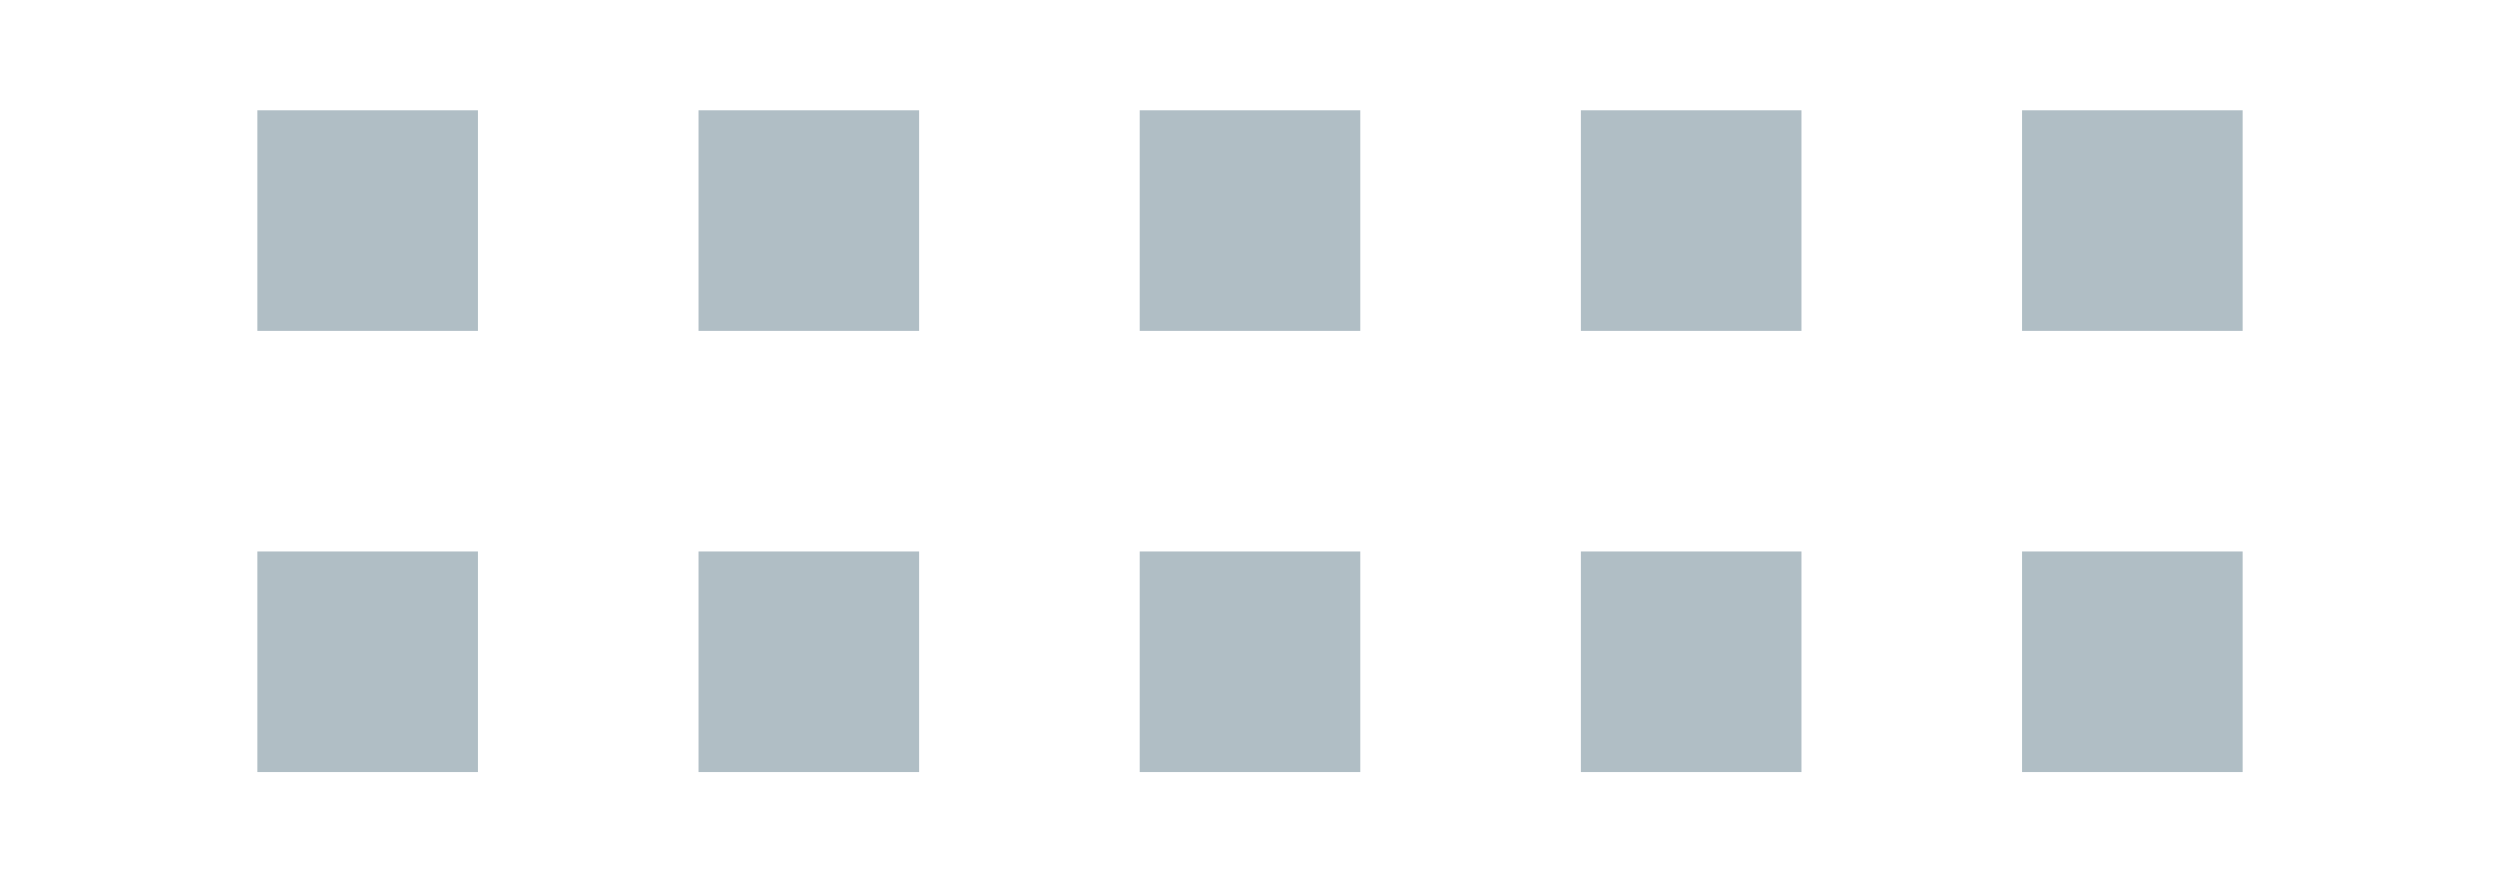
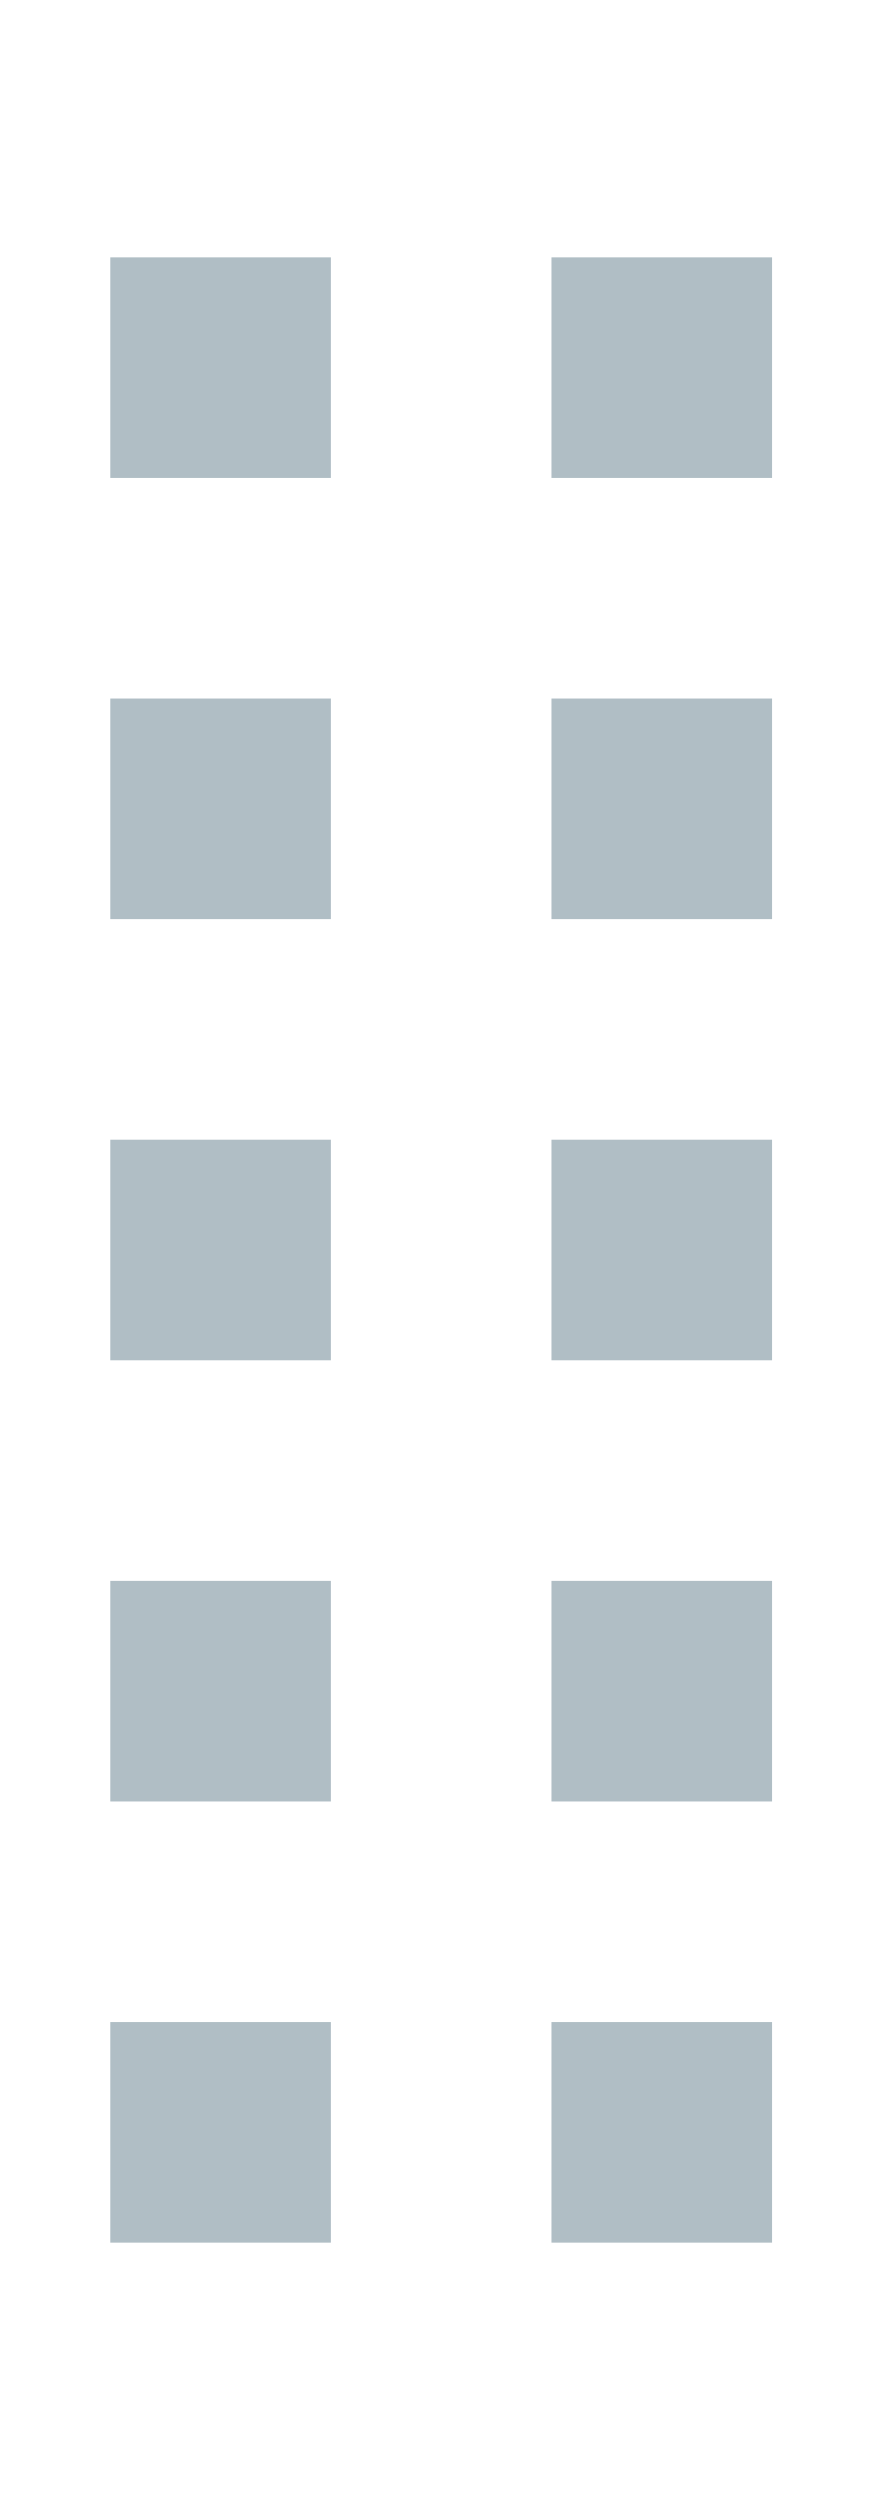
- <svg xmlns="http://www.w3.org/2000/svg" version="1.1" width="17px" height="6px" fill="#b0bec5" viewBox="8 8 8 8">
-   <path d="M3,15V13H5V15H3M3,11V9H5V11H3M7,15V13H9V15H7M7,11V9H9V11H7M11,15V13H13V15H11M11,11V9H13V11H11M15,15V13H17V15H15M15,11V9H17V11H15M19,15V13H21V15H19M19,11V9H21V11H19Z" />
+ <svg xmlns="http://www.w3.org/2000/svg" version="1.1" width="6px" height="17px" fill="#b0bec5" viewBox="8 8 8 8">
+   <path d="M9,3H11V5H9V3M13,3H15V5H13V3M9,7H11V9H9V7M13,7H15V9H13V7M9,11H11V13H9V11M13,11H15V13H13V11M9,15H11V17H9V15M13,15H15V17H13V15M9,19H11V21H9V19M13,19H15V21H13V19Z" />
</svg>
